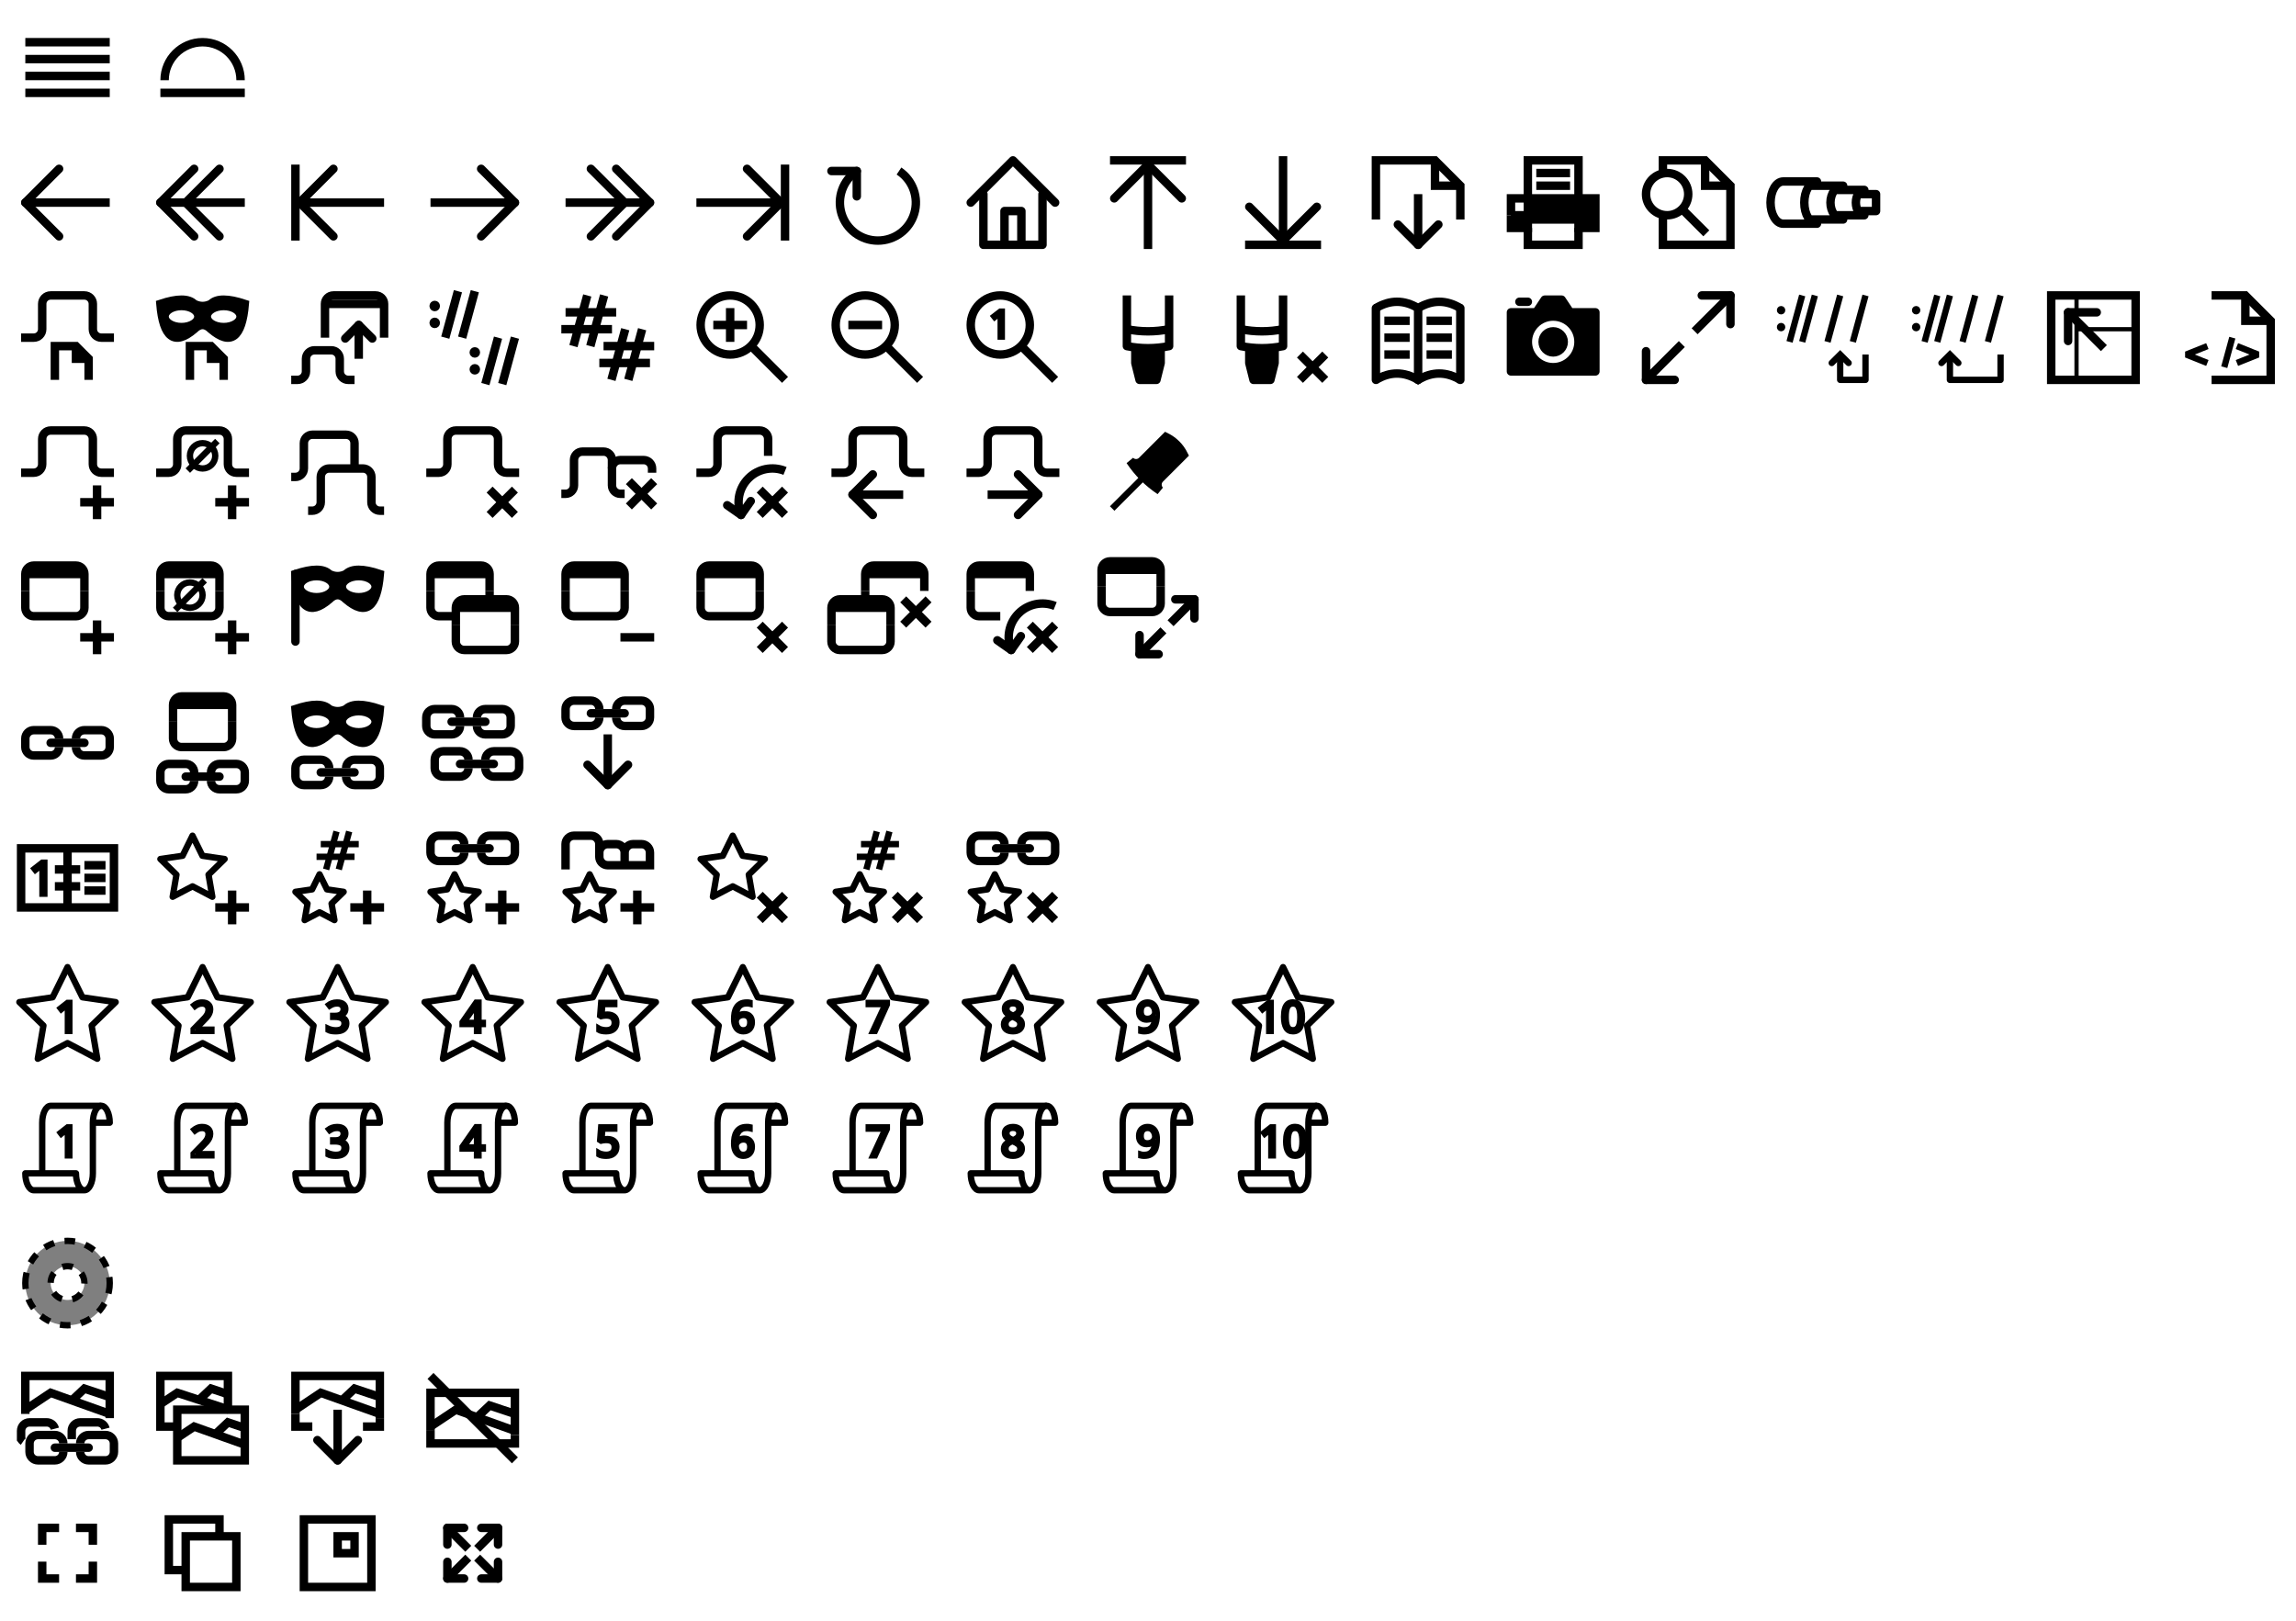
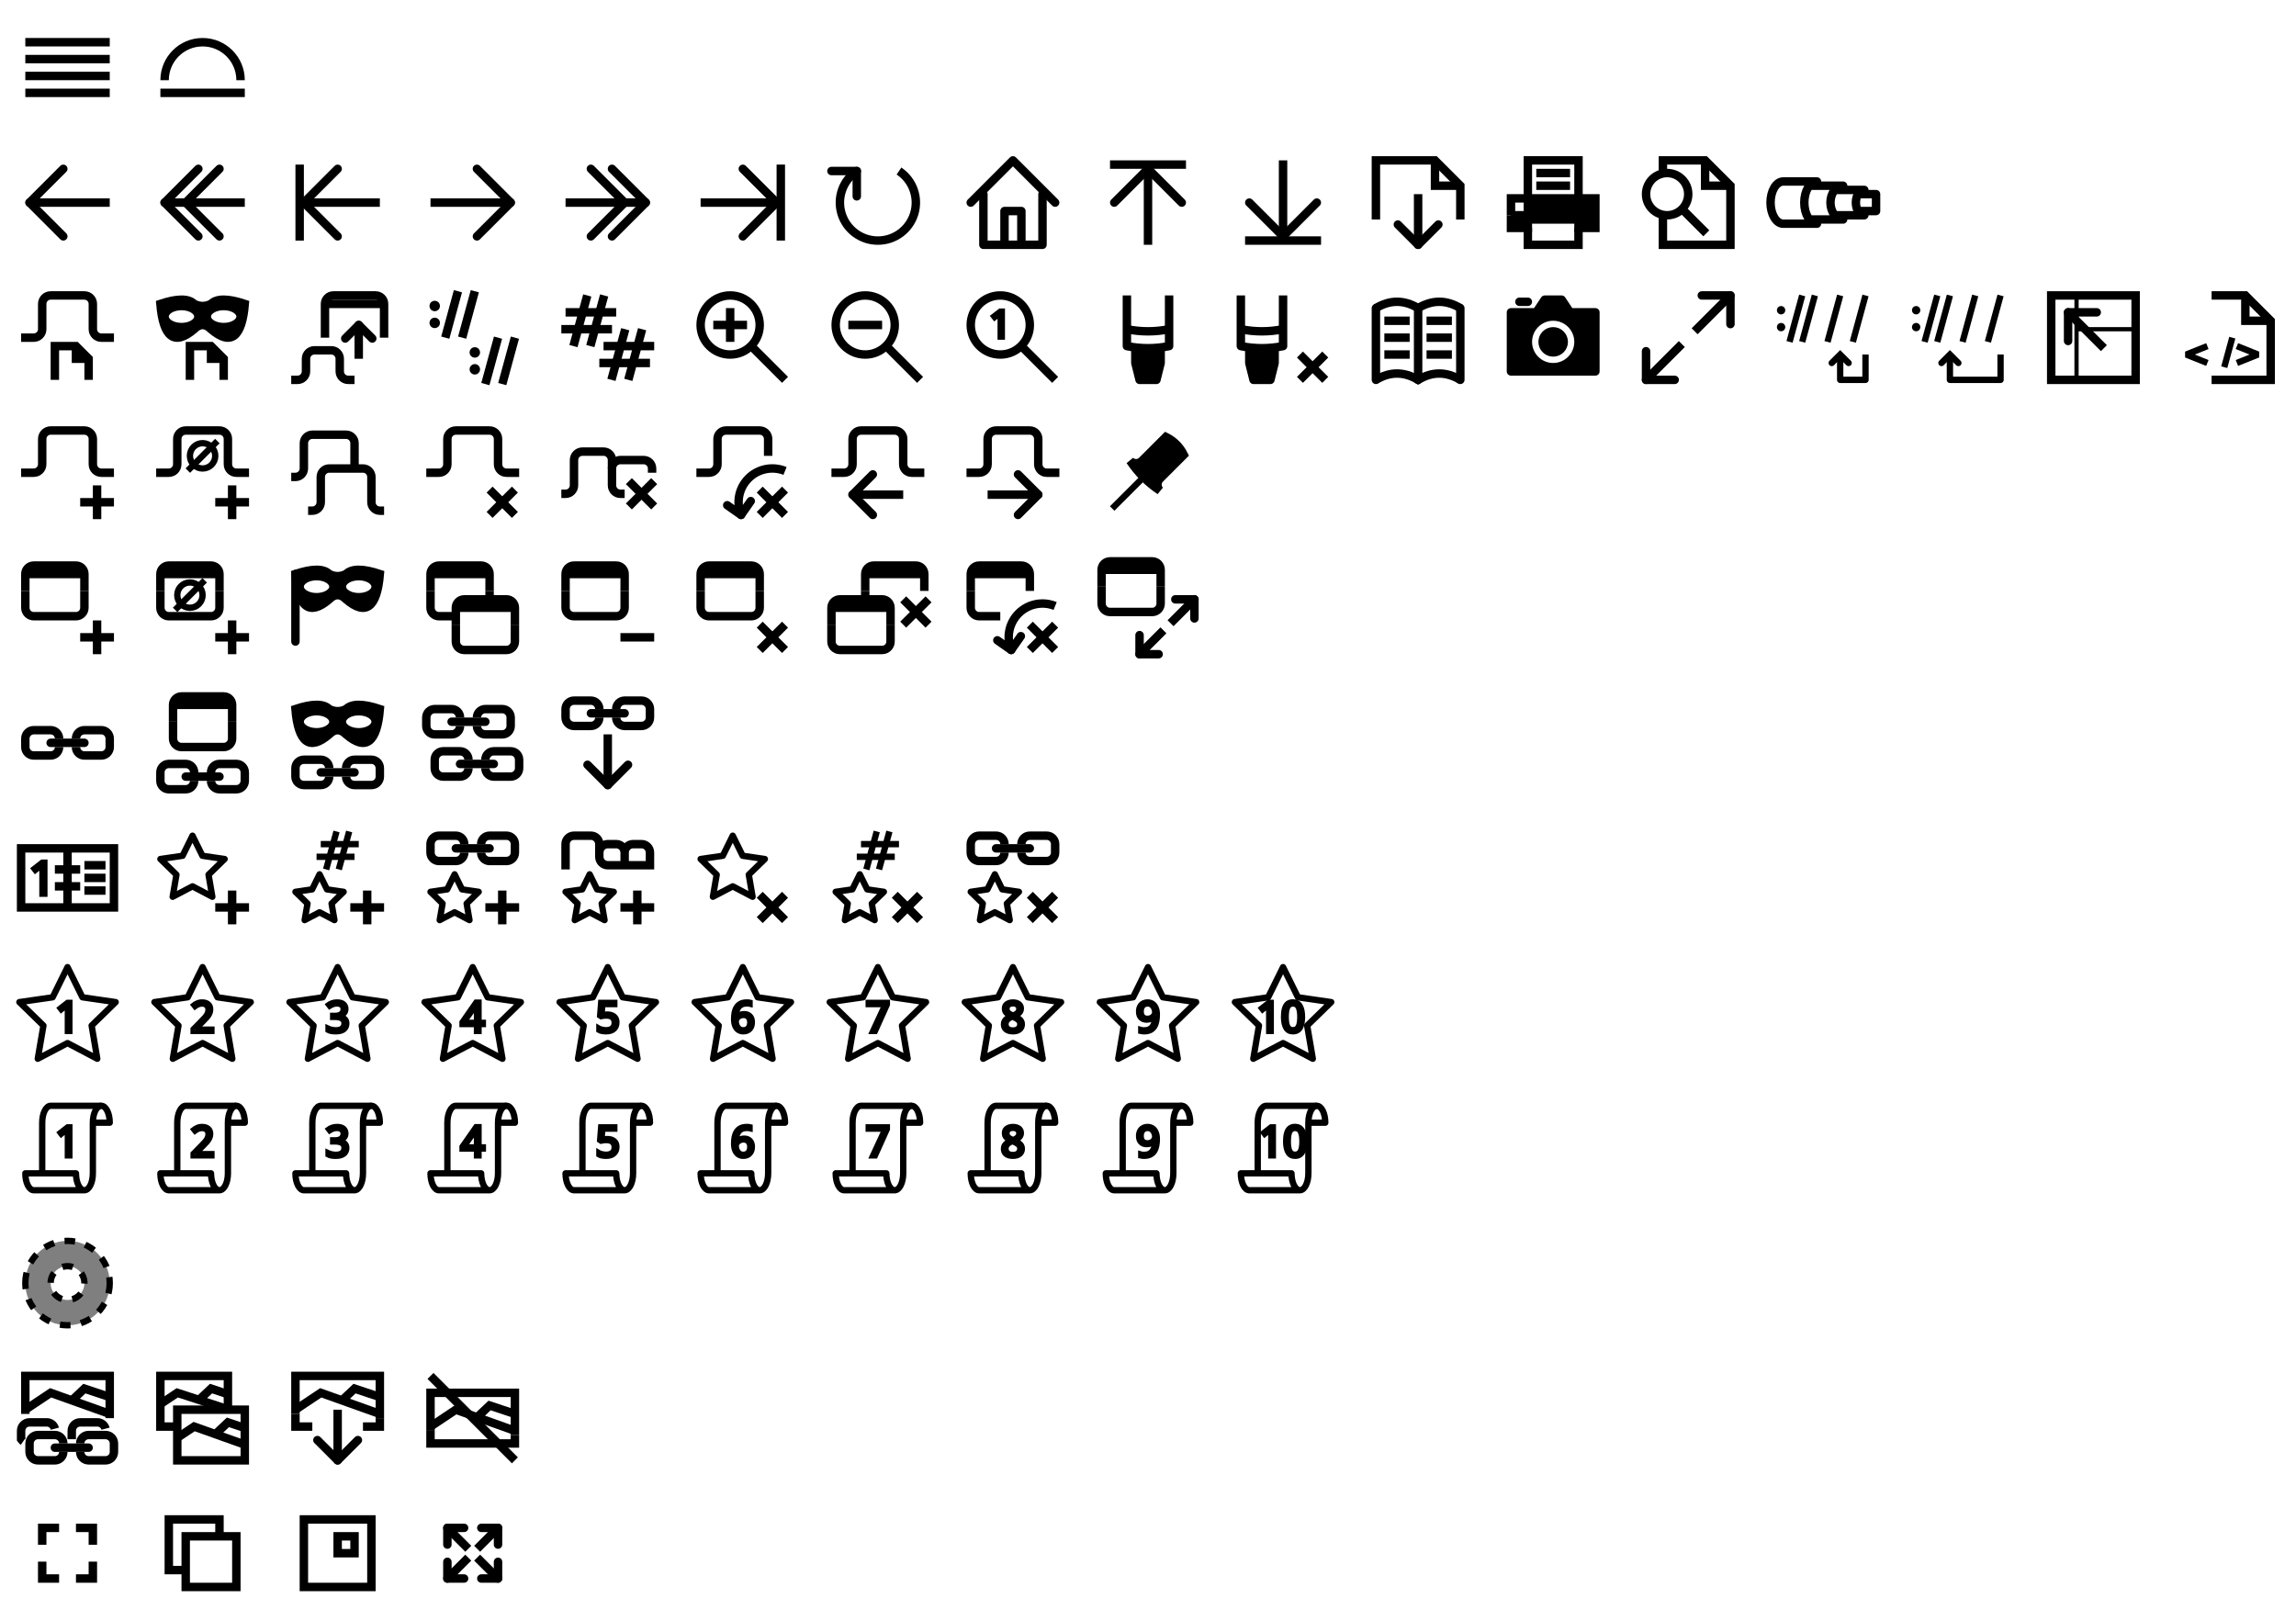
<svg xmlns="http://www.w3.org/2000/svg" version="1.1" width="544" height="384" stroke="black" stroke-width="2" fill="transparent">
  <defs>
    <g id="arrow">
-       <line x1="0" y1="0" x2="20" y2="0" />
-       <line x1="0" y1="0" x2="8" y2="-8" stroke-linecap="round" />
-       <line x1="0" y1="0" x2="8" y2="8" stroke-linecap="round" />
+       <line x1="1" y1="0" x2="20" y2="0" />
+       <line x1="1" y1="0" x2="9" y2="-8" stroke-linecap="round" />
+       <line x1="1" y1="0" x2="9" y2="8" stroke-linecap="round" />
    </g>
    <g id="arrowWithDoubleHead">
      <use href="#arrow" />
      <line x1="6" y1="0" x2="14" y2="-8" stroke-linecap="round" />
      <line x1="6" y1="0" x2="14" y2="8" stroke-linecap="round" />
    </g>
    <g id="arrowWithLimit">
-       <use href="#arrow" transform="translate(1, 0)" />
-       <line x1="0" y1="-9" x2="0" y2="9" />
+       <line x1="2" y1="0" x2="20" y2="0" />
+       <line x1="2" y1="0" x2="10" y2="-8" stroke-linecap="round" />
+       <line x1="2" y1="0" x2="10" y2="8" stroke-linecap="round" />
+       <line x1="1" y1="-9" x2="1" y2="9" />
    </g>
    <g id="smallArrow">
      <line x1="0" y1="0" x2="0" y2="12" />
      <line x1="0" y1="0" x2="4.8" y2="4.8" stroke-linecap="round" />
      <line x1="0" y1="0" x2="-4.8" y2="4.8" stroke-linecap="round" />
    </g>
    <g id="saveArrow">
      <use href="#smallArrow" transform="translate(16, 26) rotate(180)" />
    </g>
    <g id="tab">
      <path d="M 0 10 h 3 a 2 2 0 0 0 2 -2 v -6 a 2 2 0 0 1 2 -2 h 8                           a 2 2 0 0 1 2 2 v 6 a 2 2 0 0 0 2 2 h 3" />
    </g>
    <g id="tinyTopPage">
      <polyline points="12 26, 12 18, 17 18, 20 21, 20 26" />
      <polyline points="17 18, 17 21, 20 21" />
    </g>
    <g id="mask">
      <path d="M 7 11 a 4 2.5 0 1 0 8 0 a 4 2.5 0 1 0 -8 0                M 17 11 a 4 2.5 0 1 0 8 0 a 4 2.5 0 1 0 -8 0                M 6 8                Q 12 6 14 8 Q 16 9 18 8 Q 20 6 26 8                Q 25 20 18 14 Q 16 12 14 14 Q 7 20 6 8 Z" fill="black" />
    </g>
    <g id="smallerArrow">
      <line x1="0" y1="0" x2="0" y2="8" />
      <line x1="0" y1="0" x2="3.2" y2="3.2" stroke-linecap="round" />
      <line x1="0" y1="0" x2="-3.2" y2="3.2" stroke-linecap="round" />
    </g>
    <g id="slash">
      <line x1="0" y1="11" x2="3" y2="0" />
    </g>
    <g id="url">
      <circle cx="1" cy="3.5" r="0.5" fill="black" stroke-width="1.5" />
      <circle cx="1" cy="7.5" r="0.5" fill="black" stroke-width="1.5" />
      <use href="#slash" x="3.5" y="0" />
      <use href="#slash" x="7.5" y="0" />
    </g>
    <g id="hashSign">
      <line x1="2.87" y1="12" x2="6.14" y2="0" />
      <line x1="6.87" y1="12" x2="10.14" y2="0" />
      <line x1="1" y1="4" x2="13" y2="4" />
      <line x1="0" y1="8" x2="12" y2="8" />
    </g>
    <g id="magnifyingGlass">
      <circle cx="13" cy="13" r="7" />
      <line x1="17.95" y1="17.95" x2="26" y2="26" />
    </g>
    <g id="plusSign">
      <line x1="4" y1="0" x2="4" y2="8" />
      <line x1="0" y1="4" x2="8" y2="4" />
    </g>
    <g id="minusSign">
      <line x1="0" y1="0" x2="8" y2="0" />
    </g>
    <g id="highlighter">
      <path d="M 11 6 v 12 Q 16 19 21 18 v -12" stroke-linejoin="round" />
      <path d="M 11 14 Q 16 15 21 14" />
      <path d="M 13 19 v 3 l 1 4 h 4 l 1 -4 v -3 Z" fill="black" stroke-linejoin="round" />
    </g>
    <g id="crossSign">
      <line x1="0" y1="0" x2="6" y2="6" />
      <line x1="0" y1="6" x2="6" y2="0" />
    </g>
    <g id="thinnerSlash">
      <line x1="0" y1="11" x2="3" y2="0" stroke-width="1.5" />
    </g>
    <g id="urlWithPath">
      <circle cx="6" cy="9.5" r="0.5" fill="black" stroke-width="1" />
      <circle cx="6" cy="13.5" r="0.5" fill="black" stroke-width="1" />
      <use href="#thinnerSlash" x="8" y="6" />
      <use href="#thinnerSlash" x="11" y="6" />
      <use href="#thinnerSlash" x="17" y="6" />
      <use href="#thinnerSlash" x="23" y="6" />
    </g>
    <g id="pageWithoutLeftBorder">
      <polyline points="0 0, 8 0, 14 6, 14 20, 0 20" />
      <polyline points="8 0, 8 6, 14 6" />
    </g>
    <g id="emptySign">
      <circle cx="4" cy="4" r="3" stroke-width="1.5" />
      <line x1="0.5" y1="7.5" x2="7.5" y2="0.5" stroke-width="1.5" />
    </g>
    <g id="undoCloseSign">
      <path d="M 26 15.58 A 8 8 0 0 0 15.58 26" />
      <g transform="translate(15.58, 26) rotate(-145)">
        <line x1="0" y1="0" x2="4" y2="0" stroke-linecap="round" />
        <line x1="0" y1="0" x2="0" y2="4" stroke-linecap="round" />
      </g>
      <use href="#crossSign" x="20" y="20" />
    </g>
    <g id="windowTopArea">
      <path d="M 0 6 v -4 a 2 2 0 0 1 2 -2 h 10 a 2 2 0 0 1 2 2 v 4                M 0 2 h 14" />
    </g>
    <g id="window">
      <use href="#windowTopArea" />
      <path d="M 0 6 v 4 a 2 2 0 0 0 2 2 h 10 a 2 2 0 0 0 2 -2 v -4" />
    </g>
    <g id="link">
      <path d="M 8 4 A 2 2 0 0 1 6 6 h -4 A 2 2 0 0 1 0 4 v -2                      A 2 2 0 0 1 2 0 h 4 A 2 2 0 0 1 8 2" />
    </g>
    <g id="linkSign">
      <use href="#link" />
      <line x1="6" y1="3" x2="14" y2="3" stroke-linecap="round" />
      <use href="#link" x="-12" transform="rotate(180 4 3)" />
    </g>
    <g id="smallStar">
      <polygon points="13.61 6.00, 11.26 10.76, 6.00 11.53, 9.81 15.24,                        8.91 20.47, 13.61 18.00, 18.31 20.47, 17.41 15.24,                        21.22 11.53, 15.96 10.76" stroke-linejoin="round" stroke-width="1.5" />
    </g>
    <g id="smallHashSign">
      <line x1="2.27" y1="9" x2="4.73" y2="0" stroke-width="1.5" />
      <line x1="5.27" y1="9" x2="7.73" y2="0" stroke-width="1.5" />
      <line x1="1" y1="3" x2="10" y2="3" stroke-width="1.5" />
      <line x1="0" y1="6" x2="9" y2="6" stroke-width="1.5" />
    </g>
    <g id="tinyStar">
      <polygon points="11.71 15.15, 9.95 18.72, 6.00 19.30, 8.86 22.08,                        8.18 26.00, 11.71 24.15, 15.24 26.00, 14.56 22.08,                        17.42 19.30, 13.47 18.72" stroke-linejoin="round" stroke-width="1.5" />
    </g>
    <g id="star">
      <polygon points="16.00 5.14, 12.47 12.29, 4.59 13.43, 10.29 18.99,                        8.95 26.85, 16.00 23.14, 23.05 26.85, 21.71 18.99,                        27.41 13.43, 19.53 12.29" stroke-linejoin="round" stroke-width="1.5" />
    </g>
    <g id="script">
      <path d="M 22 10 h 4 a 2 4 0 0 0 -4 0 v 12 a 2 4 0 0 1 -4 0 h -12                                                  a 2 4 0 0 0 2 4 h 12" stroke-width="1.5" stroke-linejoin="round" />
      <path d="M 10 22 v -12 a 2 4 0 0 1 2 -4 h 12" stroke-width="1.5" />
    </g>
    <g id="pictureWithTopFrame">
      <polyline points="6 15, 6 6, 26 6, 26 16" />
      <polyline points="6 14, 12 10, 26 15" />
      <polyline points="17 11.83, 20 9, 26 11" />
    </g>
    <g id="tinyArrow">
      <line x1="0" y1="0" x2="7" y2="0" />
      <line x1="0" y1="0" x2="2.8" y2="-2.8" stroke-linecap="round" />
      <line x1="0" y1="0" x2="2.8" y2="2.8" stroke-linecap="round" />
    </g>
  </defs>
  <g>
    <line x1="6" y1="10" x2="26" y2="10" />
    <line x1="6" y1="14" x2="26" y2="14" />
    <line x1="6" y1="18" x2="26" y2="18" />
    <line x1="6" y1="22" x2="26" y2="22" />
  </g>
  <g transform="translate(32, 0)">
    <path d="M 7 19 A 9 9 0 1 1 25 19" />
    <line x1="6" y1="22" x2="26" y2="22" />
  </g>
  <g transform="translate(0, 32)">
    <use href="#arrow" x="6" y="16" />
  </g>
  <g transform="translate(32, 32)">
    <use href="#arrowWithDoubleHead" x="6" y="16" />
  </g>
  <g transform="translate(64, 32)">
    <use href="#arrowWithLimit" x="6" y="16" />
  </g>
  <g transform="translate(96, 32)">
    <use href="#arrow" transform="translate(26, 16) rotate(180)" />
  </g>
  <g transform="translate(128, 32)">
    <use href="#arrowWithDoubleHead" transform="translate(26, 16) rotate(180)" />
  </g>
  <g transform="translate(160, 32)">
    <use href="#arrowWithLimit" transform="translate(26, 16) rotate(180)" />
  </g>
  <g transform="translate(192, 32)">
    <path d="M 21 8.52 A 9 9 0 1 1 11 8.52" />
    <line x1="5" y1="8.52" x2="11" y2="8.52" stroke-linecap="round" />
    <line x1="11" y1="14.52" x2="11" y2="8.52" stroke-linecap="round" />
  </g>
  <g transform="translate(224, 32)">
    <polyline points="6 16, 16 6, 26 16" stroke-linecap="round" stroke-linejoin="round" />
    <polyline points="9 14, 9 26, 23 26, 23 14" stroke-linecap="round" stroke-linejoin="round" />
    <polyline points="14 26, 14 18, 18 18, 18 26" stroke-linejoin="round" />
  </g>
  <g transform="translate(256, 32)">
    <use href="#arrowWithLimit" transform="translate(16, 6) rotate(90)" />
  </g>
  <g transform="translate(288, 32)">
    <use href="#arrowWithLimit" transform="translate(16, 26) rotate(-90)" />
  </g>
  <g transform="translate(320, 32)">
    <polyline points="6 20, 6 6, 20 6, 26 12, 26 20" />
    <polyline points="20 6, 20 12, 26 12" />
    <use href="#saveArrow" />
  </g>
  <g transform="translate(352, 32)">
    <polyline points="10 16, 10 6, 22 6, 22 16" />
    <line x1="12" y1="9" x2="20" y2="9" />
    <line x1="12" y1="12" x2="20" y2="12" />
    <polyline points="6 19, 6 15, 10 15" />
    <path d="M 6 19 h 4 v -4 h 16 v 7 h -4 v -2 h -12 v 2 h -4 v -3" fill="black" />
    <polyline points="10 22, 10 26, 22 26, 22 22" />
  </g>
  <g transform="translate(384, 32)">
    <polyline points="10 9.1, 10 6, 20 6, 26 12, 26 26, 10 26, 10 18.9" />
    <polyline points="20 6, 20 12, 26 12" />
    <circle cx="11" cy="14" r="5" />
    <line x1="14.54" y1="17.54" x2="20.28" y2="23.28" />
  </g>
  <g transform="translate(416, 32)">
    <path d="M 6.5 11 a 3 5 0 0 0 0 10 h 8 a 3 5 0 0 1 0 -10 h -8              M 12.7 12 h 8 a 3 4 0 0 0 0 8 h -8              M 18.72 19 h 7 a 2 3 0 0 1 0 -6 h -7              M 24.23 14 h 4.27 v 4 h -4.27" stroke-linejoin="round" />
  </g>
  <g transform="translate(0, 64)">
    <use href="#tab" x="5" y="6" />
    <use href="#tinyTopPage" x="1" />
  </g>
  <g transform="translate(32, 64)">
    <use href="#mask" />
    <use href="#tinyTopPage" x="1" />
  </g>
  <g transform="translate(64, 64)">
    <path d="M 13 16 v -8 a 2 2 0 0 1 2 -2 h 10 a 2 2 0 0 1 2 2 v 8" />
    <line x1="13" y1="8" x2="27" y2="8" />
    <use href="#smallerArrow" transform="translate(21, 13)" />
    <path d="M 5 26 h 1.5 a 2 2 0 0 0 2 -2 v -3 a 2 2 0 0 1 2 -2 h 4                           a 2 2 0 0 1 2 2 v 3 a 2 2 0 0 0 2 2 h 1.5" />
  </g>
  <g transform="translate(96, 64)">
    <use href="#url" x="6" y="5" />
    <use href="#url" x="15.5" y="16" />
  </g>
  <g transform="translate(128, 64)">
    <use href="#hashSign" x="5" y="6" />
    <use href="#hashSign" x="14" y="14" />
  </g>
  <g transform="translate(160, 64)">
    <use href="#magnifyingGlass" />
    <use href="#plusSign" x="9" y="9" />
  </g>
  <g transform="translate(192, 64)">
    <use href="#magnifyingGlass" />
    <use href="#minusSign" x="9" y="13" />
  </g>
  <g transform="translate(224, 64)">
    <use href="#magnifyingGlass" />
    <text x="13" y="16" text-anchor="middle" font-family="sans-serif" font-size="9" stroke-width="1">1</text>
  </g>
  <use href="#highlighter" x="256" y="64" />
  <g transform="translate(288, 64)">
    <use href="#highlighter" transform="translate(-5, 0)" />
    <use href="#crossSign" x="20" y="20" />
  </g>
  <g transform="translate(320, 64)">
    <line x1="6" y1="9" x2="6" y2="26" stroke-linecap="round" />
    <line x1="16" y1="9" x2="16" y2="26" stroke-linecap="round" />
    <line x1="26" y1="9" x2="26" y2="26" stroke-linecap="round" />
    <path d="M 6 9 Q 11 6 16 9 Q 21 6 26 9" />
    <path d="M 6 26 Q 11 23 16 26 Q 21 23 26 26" />
    <line x1="8" y1="12" x2="14" y2="12" />
    <line x1="18" y1="12" x2="24" y2="12" />
    <line x1="8" y1="16" x2="14" y2="16" />
    <line x1="18" y1="16" x2="24" y2="16" />
    <line x1="8" y1="20" x2="14" y2="20" />
    <line x1="18" y1="20" x2="24" y2="20" />
  </g>
  <g transform="translate(352, 64)">
    <path d="M 6 10 h 6 l 2 -3 h 4 l 2 3 h 6 v 14 h -20 v -7 M 10 17              A 6 6 0 1 0 22 17 A 6 6 0 1 0 10 17 M 13.5 17              A 2.5 2.5 0 1 0 18.5 17 A 2.5 2.5 0 1 0 13.5 17 M 6 17 v -7 Z" fill="black" stroke-linejoin="round" />
    <line x1="8" y1="7.5" x2="10" y2="7.5" stroke-linecap="round" />
  </g>
  <g transform="translate(384, 64)">
    <use href="#smallArrow" transform="translate(26, 6) rotate(45)" />
    <use href="#smallArrow" transform="translate(6, 26) rotate(-135)" />
  </g>
  <g transform="translate(416, 64)">
    <use href="#urlWithPath" />
    <path d="M 26 20 v 6 h -6 v -6" stroke-linejoin="round" stroke-width="1.5" />
    <path d="M 18 22 L 20 20 L 22 22" stroke-linecap="round" stroke-width="1.5" />
  </g>
  <g transform="translate(448, 64)">
    <use href="#urlWithPath" />
    <path d="M 26 20 v 6 h -12 v -6" stroke-linejoin="round" stroke-width="1.5" />
    <path d="M 12 22 L 14 20 L 16 22" stroke-linecap="round" stroke-width="1.5" />
  </g>
  <g transform="translate(480, 64)">
    <polygon points="6 6, 26 6, 26 26, 6 26" />
    <line x1="12" y1="6" x2="12" y2="26" stroke-width="1" />
    <line x1="12" y1="14" x2="26" y2="14" stroke-width="1" />
    <use href="#smallArrow" transform="translate(10, 10) rotate(-45)" />
  </g>
  <g transform="translate(512, 64)">
    <use href="#pageWithoutLeftBorder" x="12" y="6" />
    <polyline points="11 18, 6 20, 11 22" stroke-linejoin="bevel" stroke-width="1.5" />
    <line x1="15" y1="23" x2="16.91" y2="16" stroke-width="1.5" />
    <polyline points="18 18, 23 20, 18 22" stroke-linejoin="bevel" stroke-width="1.5" />
  </g>
  <g transform="translate(0, 96)">
    <use href="#tab" x="5" y="6" />
    <use href="#plusSign" x="19" y="19" />
  </g>
  <g transform="translate(32, 96)">
    <use href="#tab" x="5" y="6" />
    <use href="#emptySign" x="12" y="8" />
    <use href="#plusSign" x="19" y="19" />
  </g>
  <g transform="translate(64, 96)">
    <path d="M 5 17 h 1 a 2 2 0 0 0 2 -2 v -6 a 2 2 0 0 1 2 -2 h 8                         a 2 2 0 0 1 2 2 v 6" />
    <path d="M 9 25 h 1 a 2 2 0 0 0 2 -2 v -6 a 2 2 0 0 1 2 -2 h 8                         a 2 2 0 0 1 2 2 v 6 a 2 2 0 0 0 2 2 h 1" />
  </g>
  <g transform="translate(96, 96)">
    <use href="#tab" x="5" y="6" />
    <use href="#crossSign" x="20" y="20" />
  </g>
  <g transform="translate(128, 96)">
    <path d="M 5 21 h 1 a 2 2 0 0 0 2 -2 v -6 a 2 2 0 0 1 2 -2 h 5                         a 2 2 0 0 1 2 2 v 6 a 2 2 0 0 0 2 2 h 1" />
    <path d="M 17 15 a 2 2 0 0 1 2 -2 h 5.5 a 2 2 0 0 1 2 2 v 1" />
    <use href="#crossSign" x="21" y="18" />
  </g>
  <g transform="translate(160, 96)">
    <path d="M 5 16 h 3 a 2 2 0 0 0 2 -2 v -6 a 2 2 0 0 1 2 -2 h 8                         a 2 2 0 0 1 2 2 v 4" />
    <use href="#undoCloseSign" />
  </g>
  <g transform="translate(192, 96)">
    <use href="#tab" x="5" y="6" />
    <use href="#smallArrow" transform="translate(10, 21.2) rotate(-90)" />
  </g>
  <g transform="translate(224, 96)">
    <use href="#tab" x="5" y="6" />
    <use href="#smallArrow" transform="translate(22, 21.2) rotate(90)" />
  </g>
  <g transform="translate(256, 96)">
    <g transform="translate(13, 6) rotate(45 3 10)">
      <path d="M 0 1 q 3 -1 6 0 v 8                a 2 2 0 0 0 2 2 q -5 1 -10 0 a 2 2 0 0 0 2 -2 Z" fill="black" />
      <path d="M 3 11 v 11" stroke-width="1.5" />
    </g>
  </g>
  <g transform="translate(0, 128)">
    <use href="#window" x="6" y="6" />
    <use href="#plusSign" x="19" y="19" />
  </g>
  <g transform="translate(32, 128)">
    <use href="#window" x="6" y="6" />
    <use href="#emptySign" x="9" y="9" />
    <use href="#plusSign" x="19" y="19" />
  </g>
  <g transform="translate(64, 128)">
    <use href="#mask" />
    <line x1="6" y1="8" x2="6" y2="24" stroke-linecap="round" />
  </g>
  <g transform="translate(96, 128)">
    <use href="#windowTopArea" x="6" y="6" />
    <path d="M 12 18 h -4 a 2 2 0 0 1 -2 -2 v -4 m 14 0 v 2" />
    <use href="#window" x="12" y="14" />
  </g>
  <g transform="translate(128, 128)">
    <use href="#window" x="6" y="6" />
    <use href="#minusSign" x="19" y="23" />
  </g>
  <g transform="translate(160, 128)">
    <use href="#window" x="6" y="6" />
    <use href="#crossSign" x="20" y="20" />
  </g>
  <g transform="translate(192, 128)">
    <use href="#windowTopArea" x="13" y="6" />
    <path d="M 13 14 v -2" />
    <use href="#crossSign" x="22" y="14" />
    <use href="#window" x="5" y="14" />
  </g>
  <g transform="translate(224, 128)">
    <use href="#windowTopArea" x="6" y="6" />
    <path d="M 13 18 h -5 a 2 2 0 0 1 -2 -2 v -4" />
    <use href="#undoCloseSign" />
  </g>
  <g transform="translate(256, 128)">
    <use href="#window" x="5" y="5" />
    <use href="#smallerArrow" transform="translate(27, 14) rotate(45)" />
    <use href="#smallerArrow" transform="translate(14, 27) rotate(-135)" />
  </g>
  <g transform="translate(0, 160)">
    <use href="#linkSign" x="6" y="13" />
  </g>
  <g transform="translate(32, 160)">
    <use href="#window" x="9" y="5" />
    <use href="#linkSign" x="6" y="21" />
  </g>
  <g transform="translate(64, 160)">
    <use href="#mask" />
    <use href="#linkSign" x="6" y="20" />
  </g>
  <g transform="translate(96, 160)">
    <use href="#linkSign" x="5" y="8" />
    <use href="#linkSign" x="7" y="18" />
  </g>
  <g transform="translate(128, 160)">
    <use href="#linkSign" x="6" y="6" />
    <use href="#saveArrow" />
  </g>
  <g transform="translate(0, 192)">
    <path d="M 5 9 h 22 v 14 h -22 Z M 16 9 v 14 M 13 14 h 6 M 13 18 h 6" />
    <text x="10" y="20" text-anchor="middle" font-family="sans-serif" font-size="11" stroke-width="1">1</text>
    <path d="M 20 13 h 5 M 20 16 h 5 M 20 19 h 5" />
  </g>
  <g transform="translate(32, 192)">
    <use href="#smallStar" />
    <use href="#plusSign" x="19" y="19" />
  </g>
  <g transform="translate(64, 192)">
    <use href="#smallHashSign" x="11" y="5" />
    <use href="#tinyStar" />
    <use href="#plusSign" x="19" y="19" />
  </g>
  <g transform="translate(96, 192)">
    <use href="#linkSign" x="6" y="6" />
    <use href="#tinyStar" />
    <use href="#plusSign" x="19" y="19" />
  </g>
  <g transform="translate(128, 192)">
    <path d="M 6 14 v -6 a 2 2 0 0 1 2 -2 h 4                     a 2 2 0 0 1 2 2 v 3 a 2 2 0 0 0 2 2 h 11              M 14 10 a 2 2 0 0 1 2 -2 h 2 a 2 2 0 0 1 2 2 v 3              M 20 10 a 2 2 0 0 1 2 -2 h 2 a 2 2 0 0 1 2 2 v 3" />
    <use href="#tinyStar" />
    <use href="#plusSign" x="19" y="19" />
  </g>
  <g transform="translate(160, 192)">
    <use href="#smallStar" />
    <use href="#crossSign" x="20" y="20" />
  </g>
  <g transform="translate(192, 192)">
    <use href="#smallHashSign" x="11" y="5" />
    <use href="#tinyStar" />
    <use href="#crossSign" x="20" y="20" />
  </g>
  <g transform="translate(224, 192)">
    <use href="#linkSign" x="6" y="6" />
    <use href="#tinyStar" />
    <use href="#crossSign" x="20" y="20" />
  </g>
  <g transform="translate(0, 224)">
    <use href="#star" />
    <text x="16" y="20.5" text-anchor="middle" font-family="sans-serif" font-size="10" stroke-width="1">1</text>
  </g>
  <g transform="translate(32, 224)">
    <use href="#star" />
    <text x="16" y="20.5" text-anchor="middle" font-family="sans-serif" font-size="10" stroke-width="1">2</text>
  </g>
  <g transform="translate(64, 224)">
    <use href="#star" />
    <text x="16" y="20.5" text-anchor="middle" font-family="sans-serif" font-size="10" stroke-width="1">3</text>
  </g>
  <g transform="translate(96, 224)">
    <use href="#star" />
    <text x="16" y="20.5" text-anchor="middle" font-family="sans-serif" font-size="10" stroke-width="1">4</text>
  </g>
  <g transform="translate(128, 224)">
    <use href="#star" />
    <text x="16" y="20.5" text-anchor="middle" font-family="sans-serif" font-size="10" stroke-width="1">5</text>
  </g>
  <g transform="translate(160, 224)">
    <use href="#star" />
    <text x="16" y="20.5" text-anchor="middle" font-family="sans-serif" font-size="10" stroke-width="1">6</text>
  </g>
  <g transform="translate(192, 224)">
    <use href="#star" />
    <text x="16" y="20.5" text-anchor="middle" font-family="sans-serif" font-size="10" stroke-width="1">7</text>
  </g>
  <g transform="translate(224, 224)">
    <use href="#star" />
    <text x="16" y="20.5" text-anchor="middle" font-family="sans-serif" font-size="10" stroke-width="1">8</text>
  </g>
  <g transform="translate(256, 224)">
    <use href="#star" />
    <text x="16" y="20.5" text-anchor="middle" font-family="sans-serif" font-size="10" stroke-width="1">9</text>
  </g>
  <g transform="translate(288, 224)">
    <use href="#star" />
    <text x="15.5" y="20.5" text-anchor="middle" font-family="sans-serif" font-size="10" stroke-width="1">10</text>
  </g>
  <g transform="translate(0, 256)">
    <use href="#script" />
    <text x="16" y="18" text-anchor="middle" font-family="sans-serif" font-size="10" stroke-width="1">1</text>
  </g>
  <g transform="translate(32, 256)">
    <use href="#script" />
    <text x="16" y="18" text-anchor="middle" font-family="sans-serif" font-size="10" stroke-width="1">2</text>
  </g>
  <g transform="translate(64, 256)">
    <use href="#script" />
    <text x="16" y="18" text-anchor="middle" font-family="sans-serif" font-size="10" stroke-width="1">3</text>
  </g>
  <g transform="translate(96, 256)">
    <use href="#script" />
    <text x="16" y="18" text-anchor="middle" font-family="sans-serif" font-size="10" stroke-width="1">4</text>
  </g>
  <g transform="translate(128, 256)">
    <use href="#script" />
    <text x="16" y="18" text-anchor="middle" font-family="sans-serif" font-size="10" stroke-width="1">5</text>
  </g>
  <g transform="translate(160, 256)">
    <use href="#script" />
    <text x="16" y="18" text-anchor="middle" font-family="sans-serif" font-size="10" stroke-width="1">6</text>
  </g>
  <g transform="translate(192, 256)">
    <use href="#script" />
    <text x="16" y="18" text-anchor="middle" font-family="sans-serif" font-size="10" stroke-width="1">7</text>
  </g>
  <g transform="translate(224, 256)">
    <use href="#script" />
    <text x="16" y="18" text-anchor="middle" font-family="sans-serif" font-size="10" stroke-width="1">8</text>
  </g>
  <g transform="translate(256, 256)">
    <use href="#script" />
    <text x="16" y="18" text-anchor="middle" font-family="sans-serif" font-size="10" stroke-width="1">9</text>
  </g>
  <g transform="translate(288, 256)">
    <use href="#script" />
    <text x="16" y="18" text-anchor="middle" font-family="sans-serif" font-size="10" stroke-width="1">10</text>
  </g>
  <g transform="translate(0, 288)">
    <path d="M 6 16 a 10 10 0 0 1 20 0              M 20 16 a 4 4 0 0 0 -8 0 a 4 4 0 0 0 8 0              M 26 16 a 10 10 0 0 1 -20 0" fill="black" fill-opacity="0.5" stroke-width="1.5" stroke-dasharray="2.5 2.5" />
  </g>
  <g transform="translate(0, 320)">
    <use href="#pictureWithTopFrame" />
    <path d="M 5.5 21.5 A 2 2 0 0 1 5 21 v -2 A 2 2 0 0 1 7 17 h 4                         A 2 2 0 0 1 13 18.5" />
    <path d="M 17 21 v -2 A 2 2 0 0 1 19 17 h 4 A 2 2 0 0 1 25 18.5" />
    <use href="#linkSign" x="7" y="20" />
  </g>
  <g transform="translate(32, 320)">
    <polyline points="10 18, 6 18, 6 6, 22 6, 22 14" />
    <polyline points="6 12.67, 10 10, 22.28 14" />
    <polyline points="15 11.83, 18 9, 22 10.33" />
    <polygon points="10 26, 10 14, 26 14, 26 26" />
    <polyline points="10 20.66, 14 18, 26 22.28" />
    <polyline points="19 19.83, 22 17, 26 18.34" />
  </g>
  <g transform="translate(64, 320)">
    <use href="#pictureWithTopFrame" />
    <polyline points="6 15, 6 18, 10 18" />
    <polyline points="26 16, 26 18, 22 18" />
    <use href="#saveArrow" />
  </g>
  <g transform="translate(96, 320)">
    <use href="#pictureWithTopFrame" y="4" />
    <polyline points="6 15, 6 18, 26 18, 26 16" transform="translate(0, 4)" />
    <line x1="6" y1="6" x2="26" y2="26" />
  </g>
  <g transform="translate(0, 352)">
    <path d="M 10 14 v -4 h 4 m 4 0 h 4 v 4 m 0 4 v 4 h -4 m -4 0 h -4 v -4" />
  </g>
  <g transform="translate(32, 352)">
    <path d="M 12 20 h -4 v -12 h 12 v 4 M 12 12 h 12 v 12 h -12 Z" />
  </g>
  <g transform="translate(64, 352)">
    <path d="M 8 8 h 16 v 16 h -16 Z M 16 12 h 4 v 4 h -4 Z" />
  </g>
  <g transform="translate(96, 352)">
    <use href="#tinyArrow" transform="translate(10, 10) rotate(45)" />
    <use href="#tinyArrow" transform="translate(22, 10) rotate(135)" />
    <use href="#tinyArrow" transform="translate(22, 22) rotate(-135)" />
    <use href="#tinyArrow" transform="translate(10, 22) rotate(-45)" />
  </g>
</svg>
